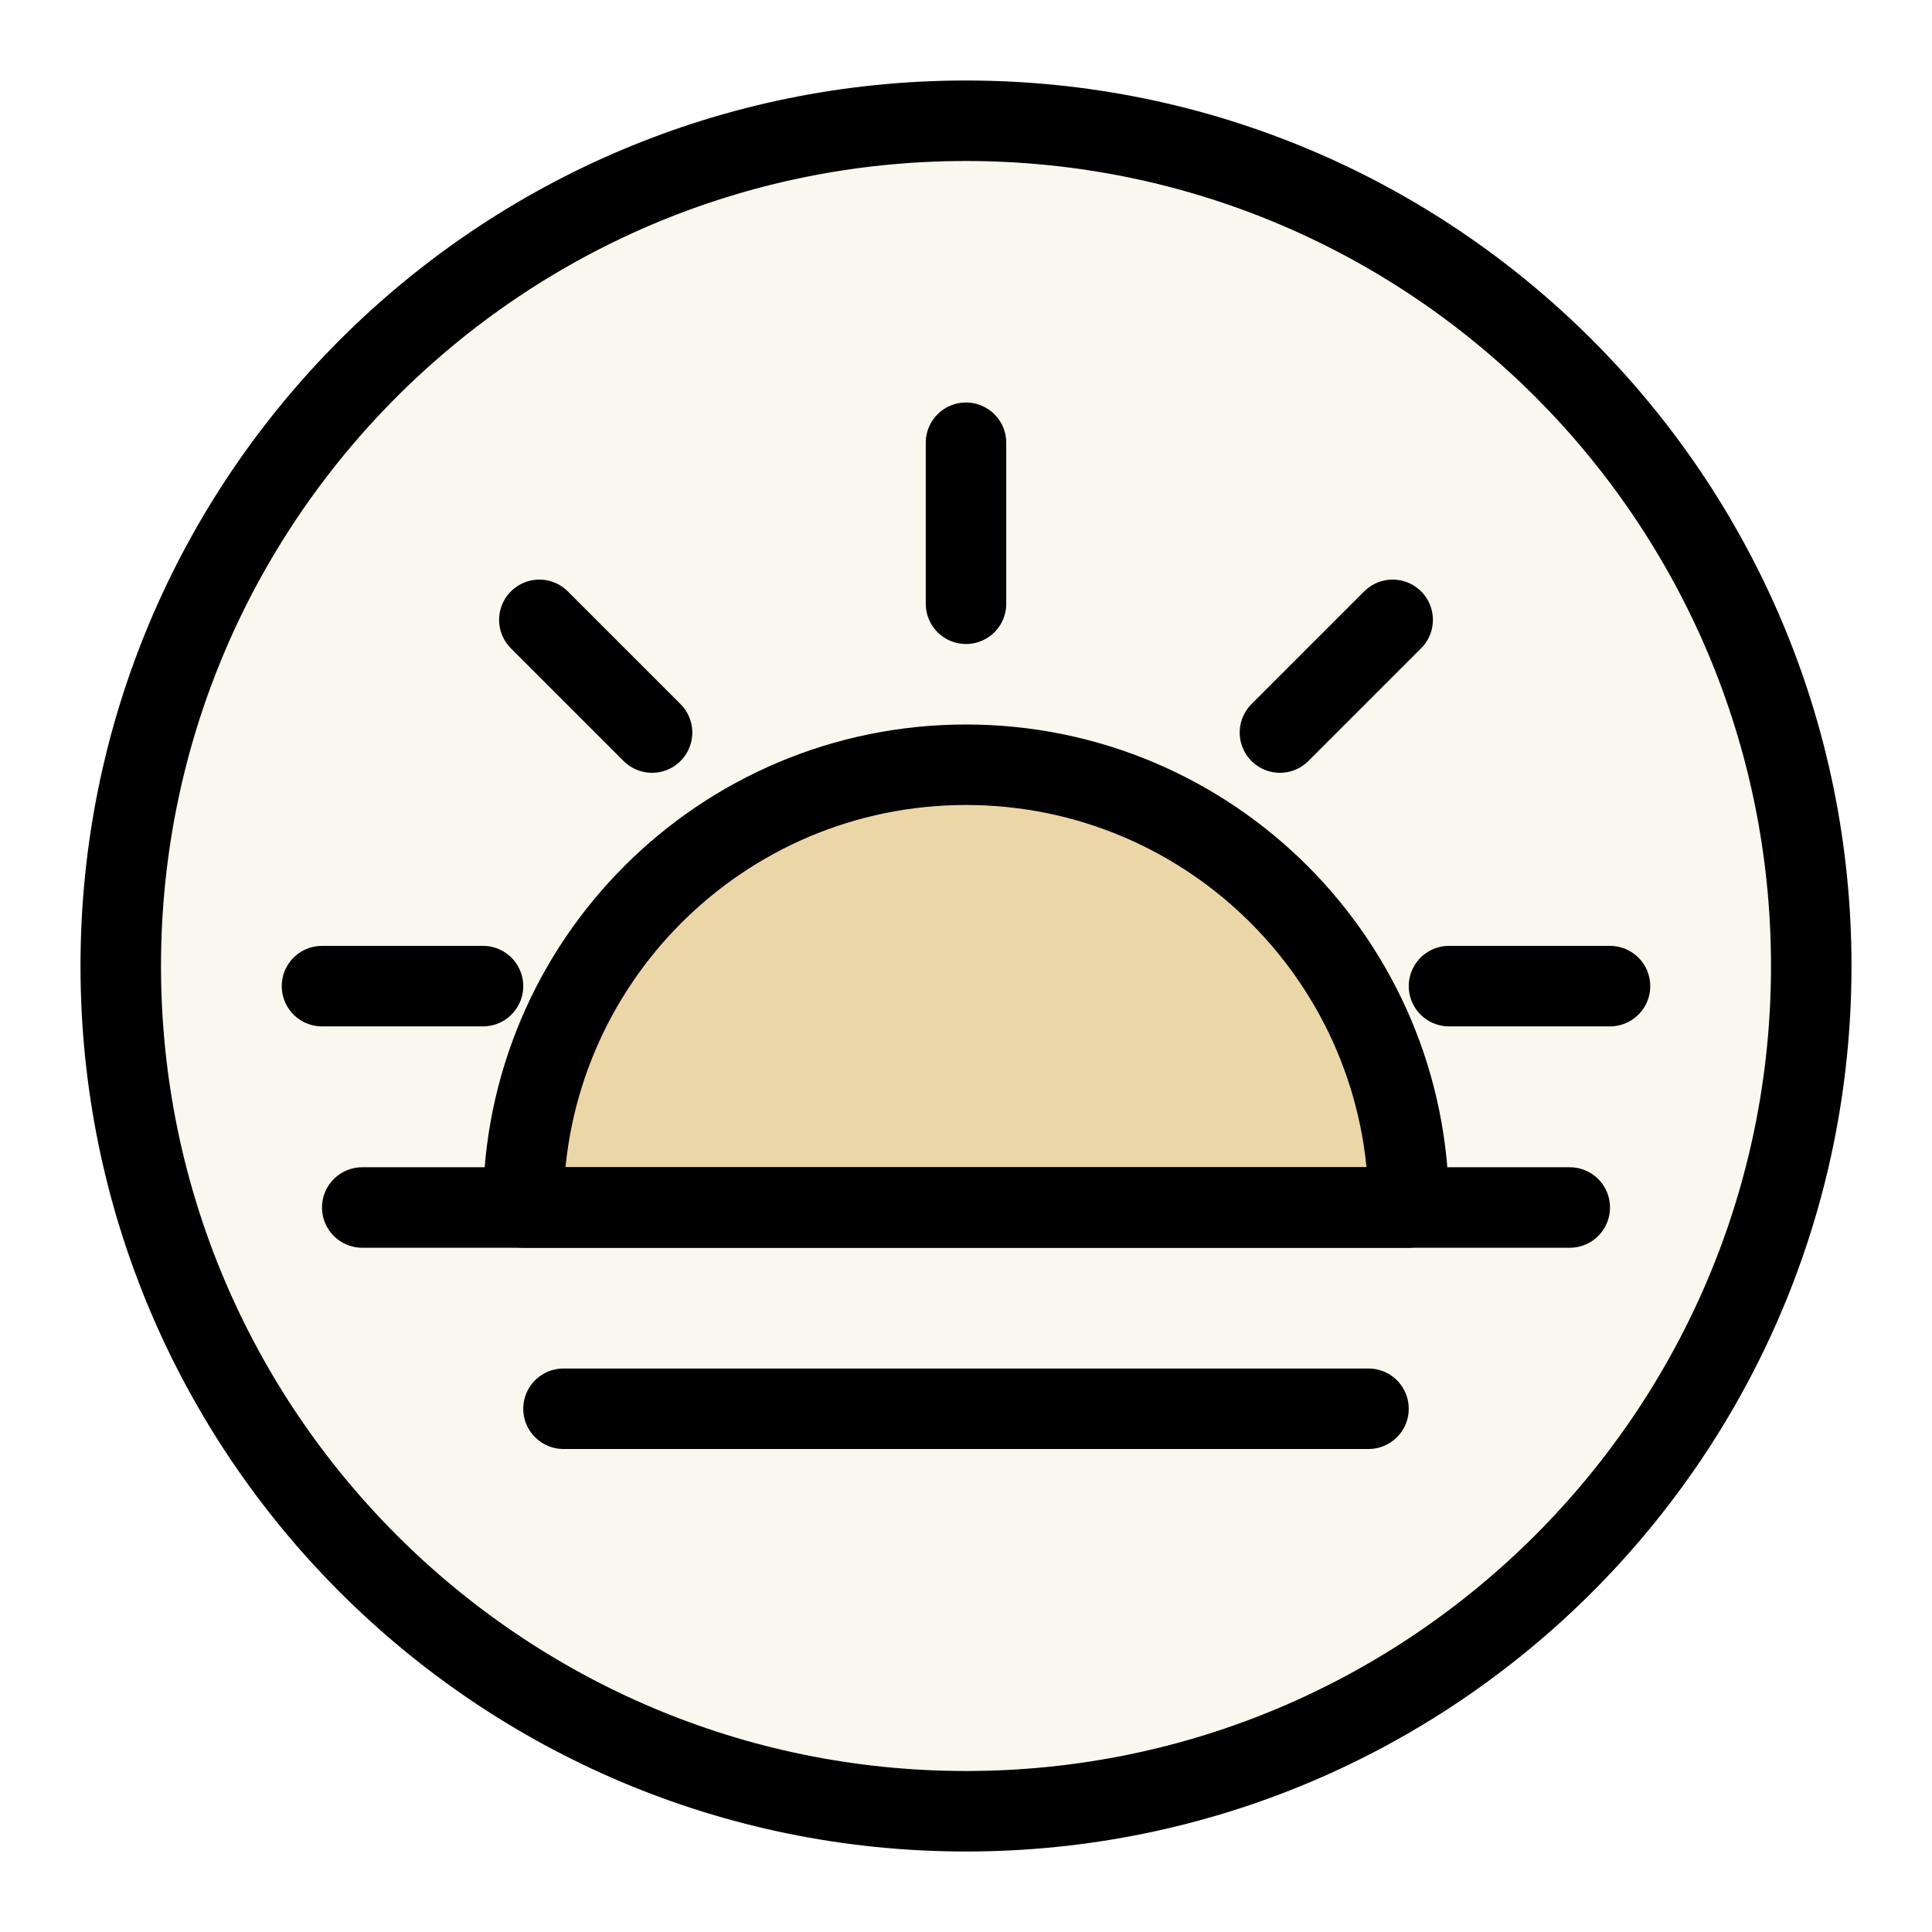
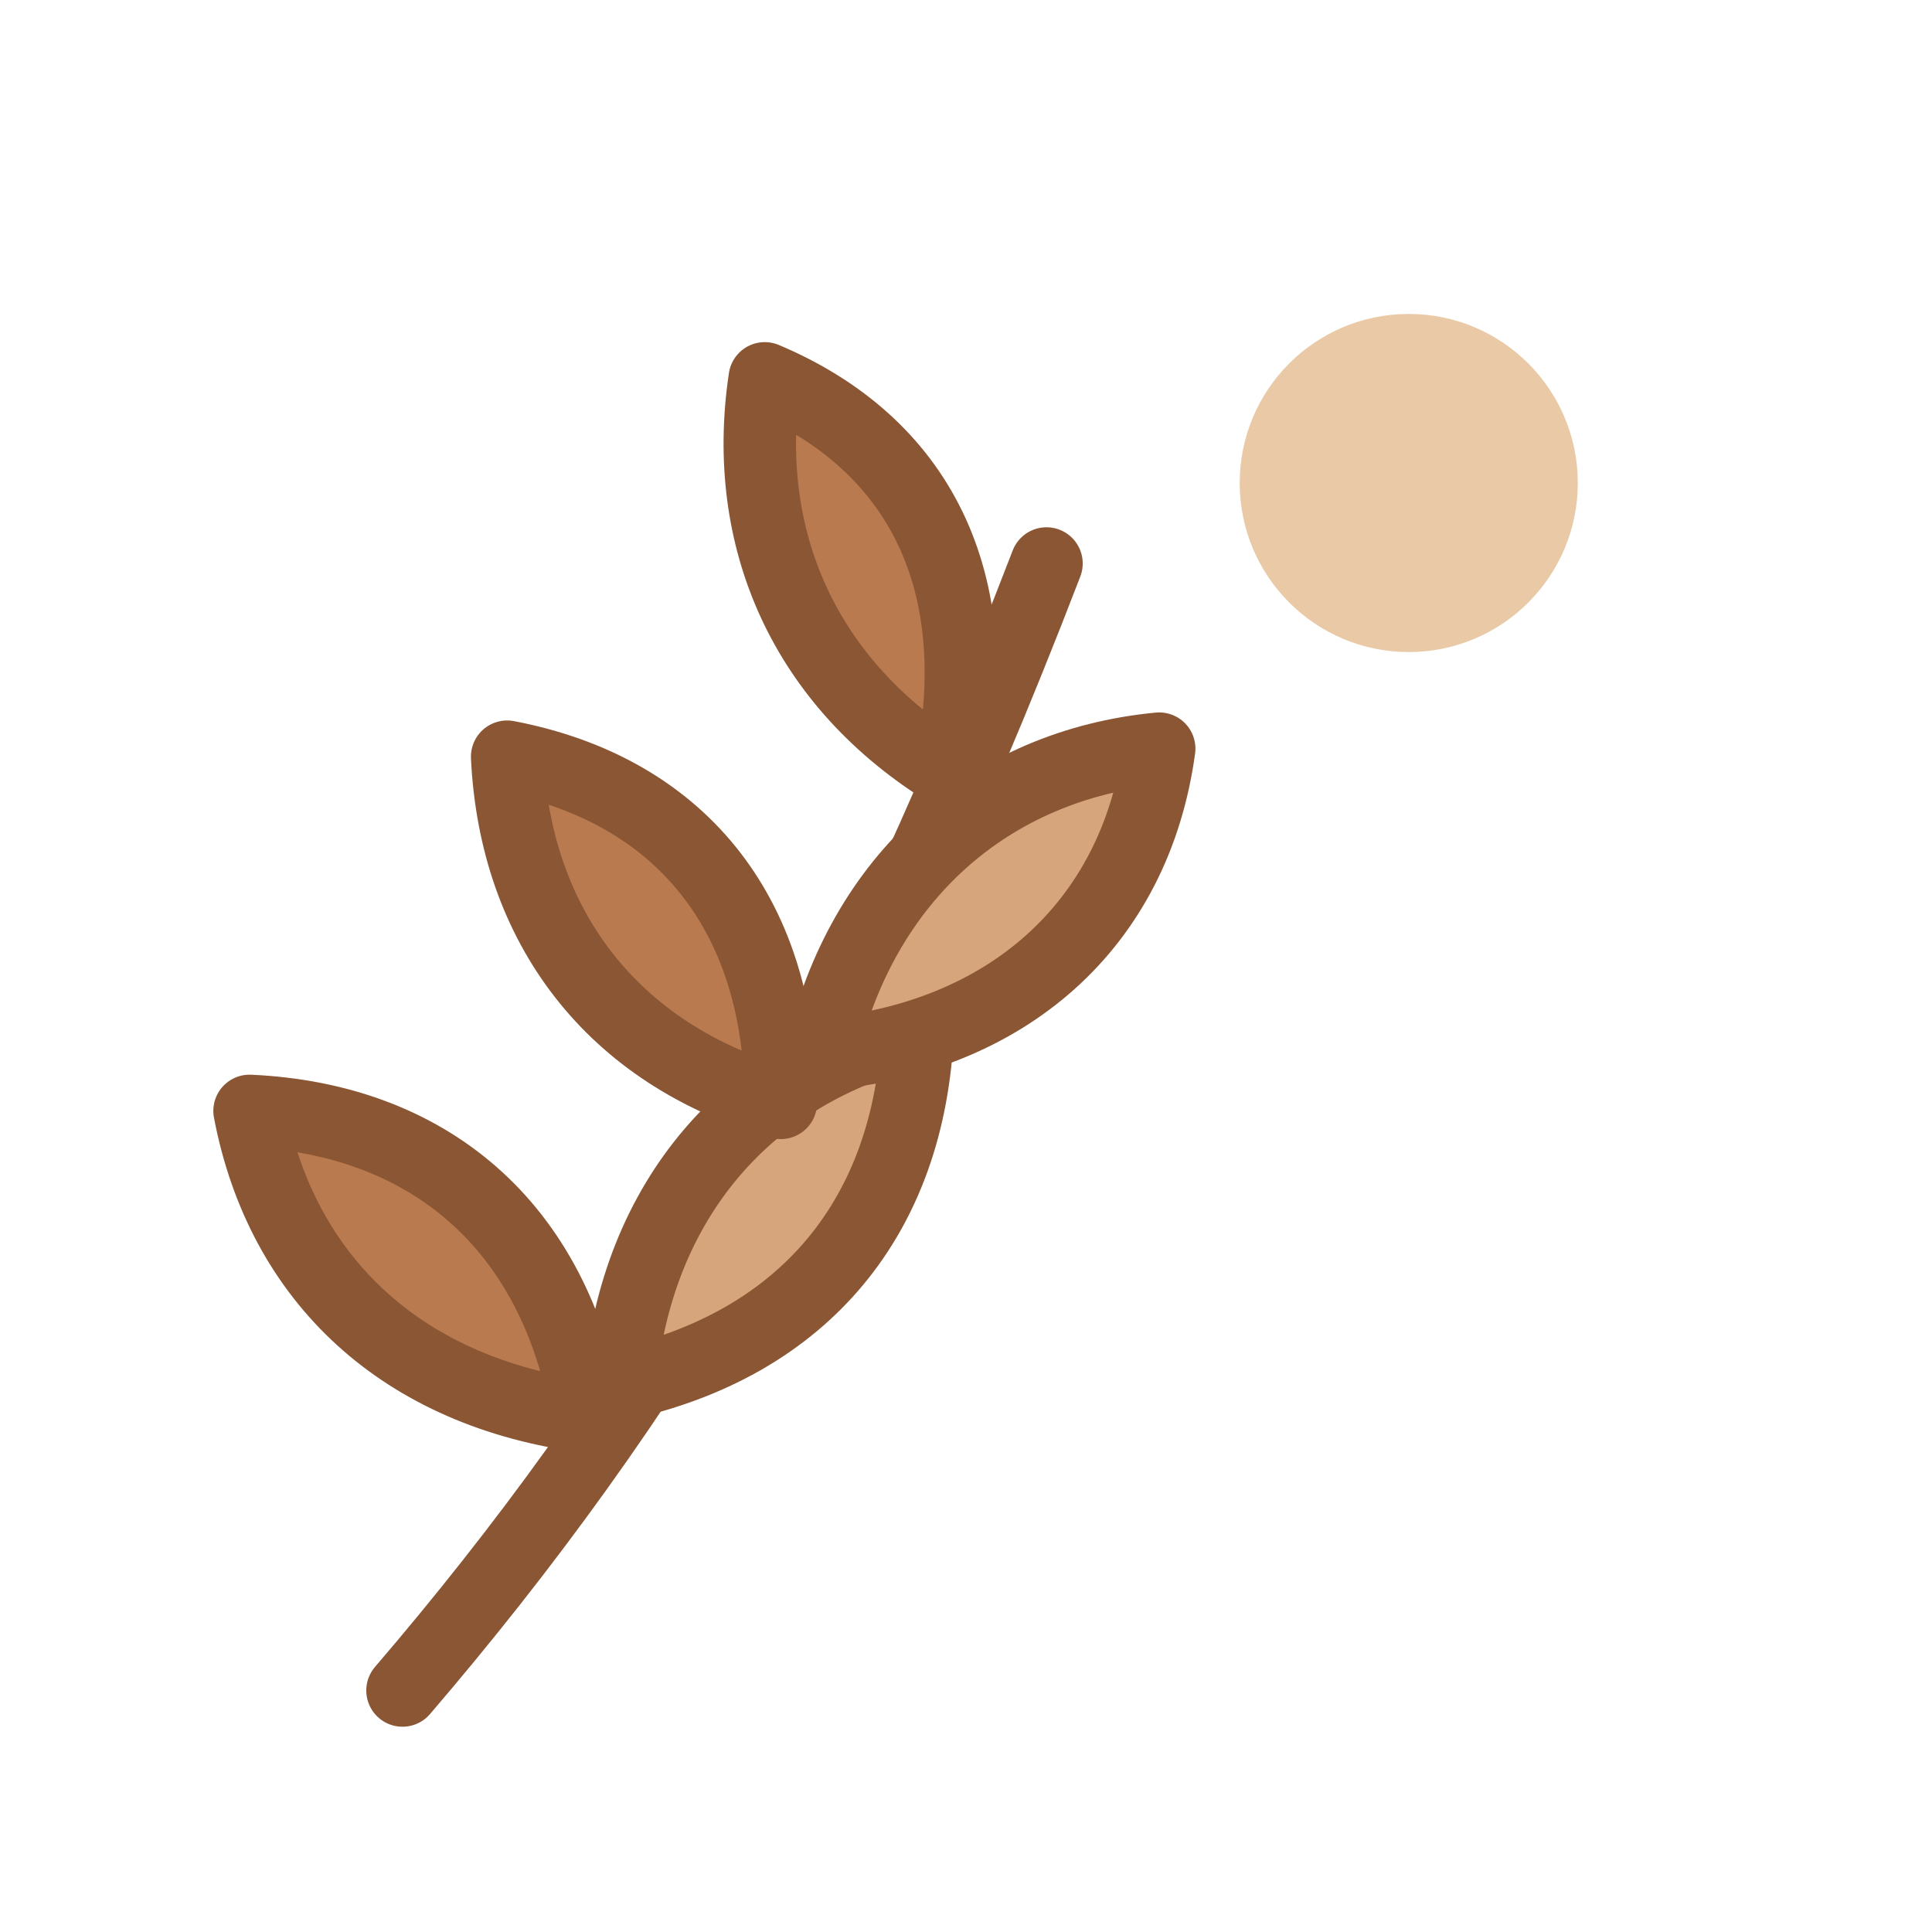
- <svg xmlns="http://www.w3.org/2000/svg" viewBox="0 0 48 48" fill="none" stroke="currentColor" stroke-width="2" stroke-linecap="round" stroke-linejoin="round">
-   <circle cx="24" cy="24" r="21" fill="#FAF7EF" />
-   <path d="M13 30a11 11 0 0 1 22 0z" fill="#EBD6A7" />
-   <path d="M24 11v4M13.4 15.4l2.8 2.8M34.6 15.4l-2.8 2.8M8 24.5h4M36 24.5h4" />
-   <path d="M9 30h30M14 35h20" />
+ <svg xmlns="http://www.w3.org/2000/svg" viewBox="0 0 48 48" fill="none" stroke="#8A5634" stroke-width="1.8" stroke-linecap="round" stroke-linejoin="round">
+   <circle cx="35" cy="12" r="4.2" fill="#E9C9A6" stroke="none" />
+   <path d="M10 42c6-7 11-15 16-28" />
+   <path d="M14.6 35.2c-4.6-.6-7.6-3.4-8.4-7.6 4.4.2 7.6 2.8 8.4 7.6z" fill="#B87A4E" />
+   <path d="M15.4 34.4c.4-4.6 3.2-7.8 7.4-8.8-.2 4.6-2.8 7.8-7.4 8.8z" fill="#D7A57C" />
+   <path d="M19.4 27.4c-4.2-1.2-6.6-4.4-6.8-8.6 4.2.8 6.8 3.8 6.8 8.6z" fill="#B87A4E" />
+   <path d="M20.4 26.2c1-4.4 4.2-7.2 8.4-7.6-.6 4.4-3.8 7.2-8.4 7.6z" fill="#D7A57C" />
+   <path d="M23.6 19.2c-3.6-2.2-5.2-5.8-4.6-9.8 3.8 1.6 5.6 5 4.6 9.8z" fill="#B87A4E" />
</svg>
